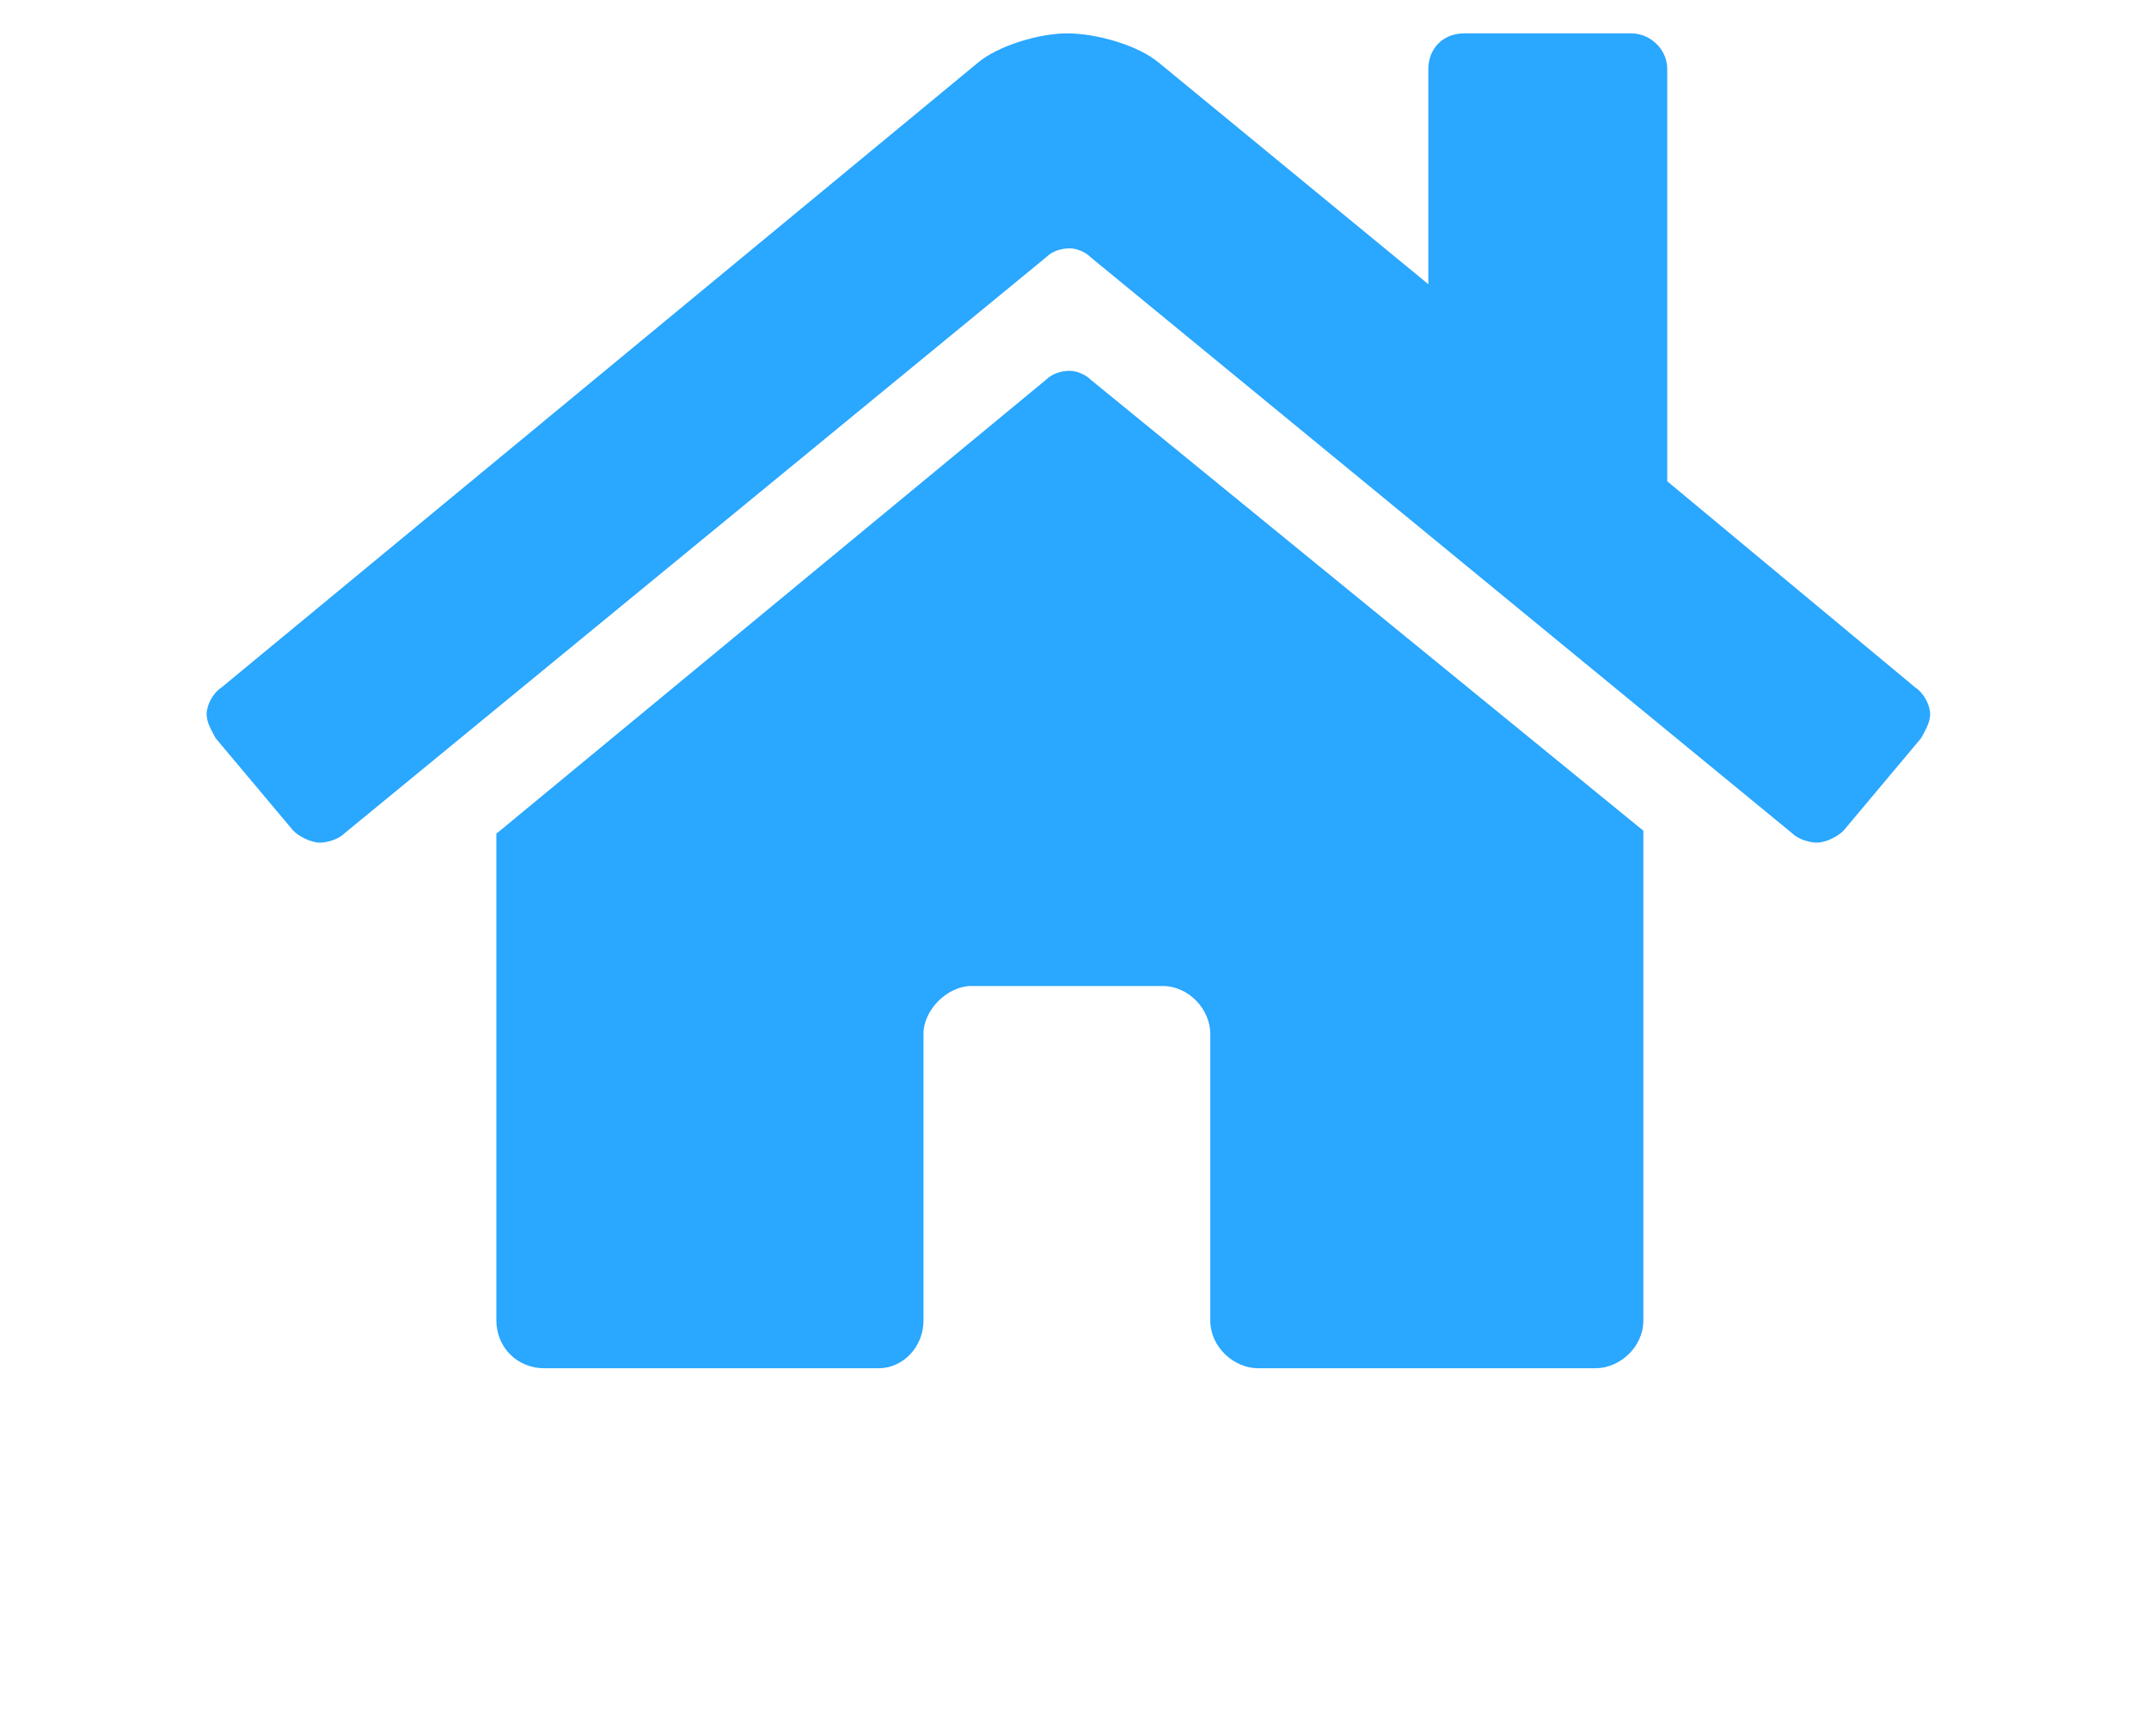
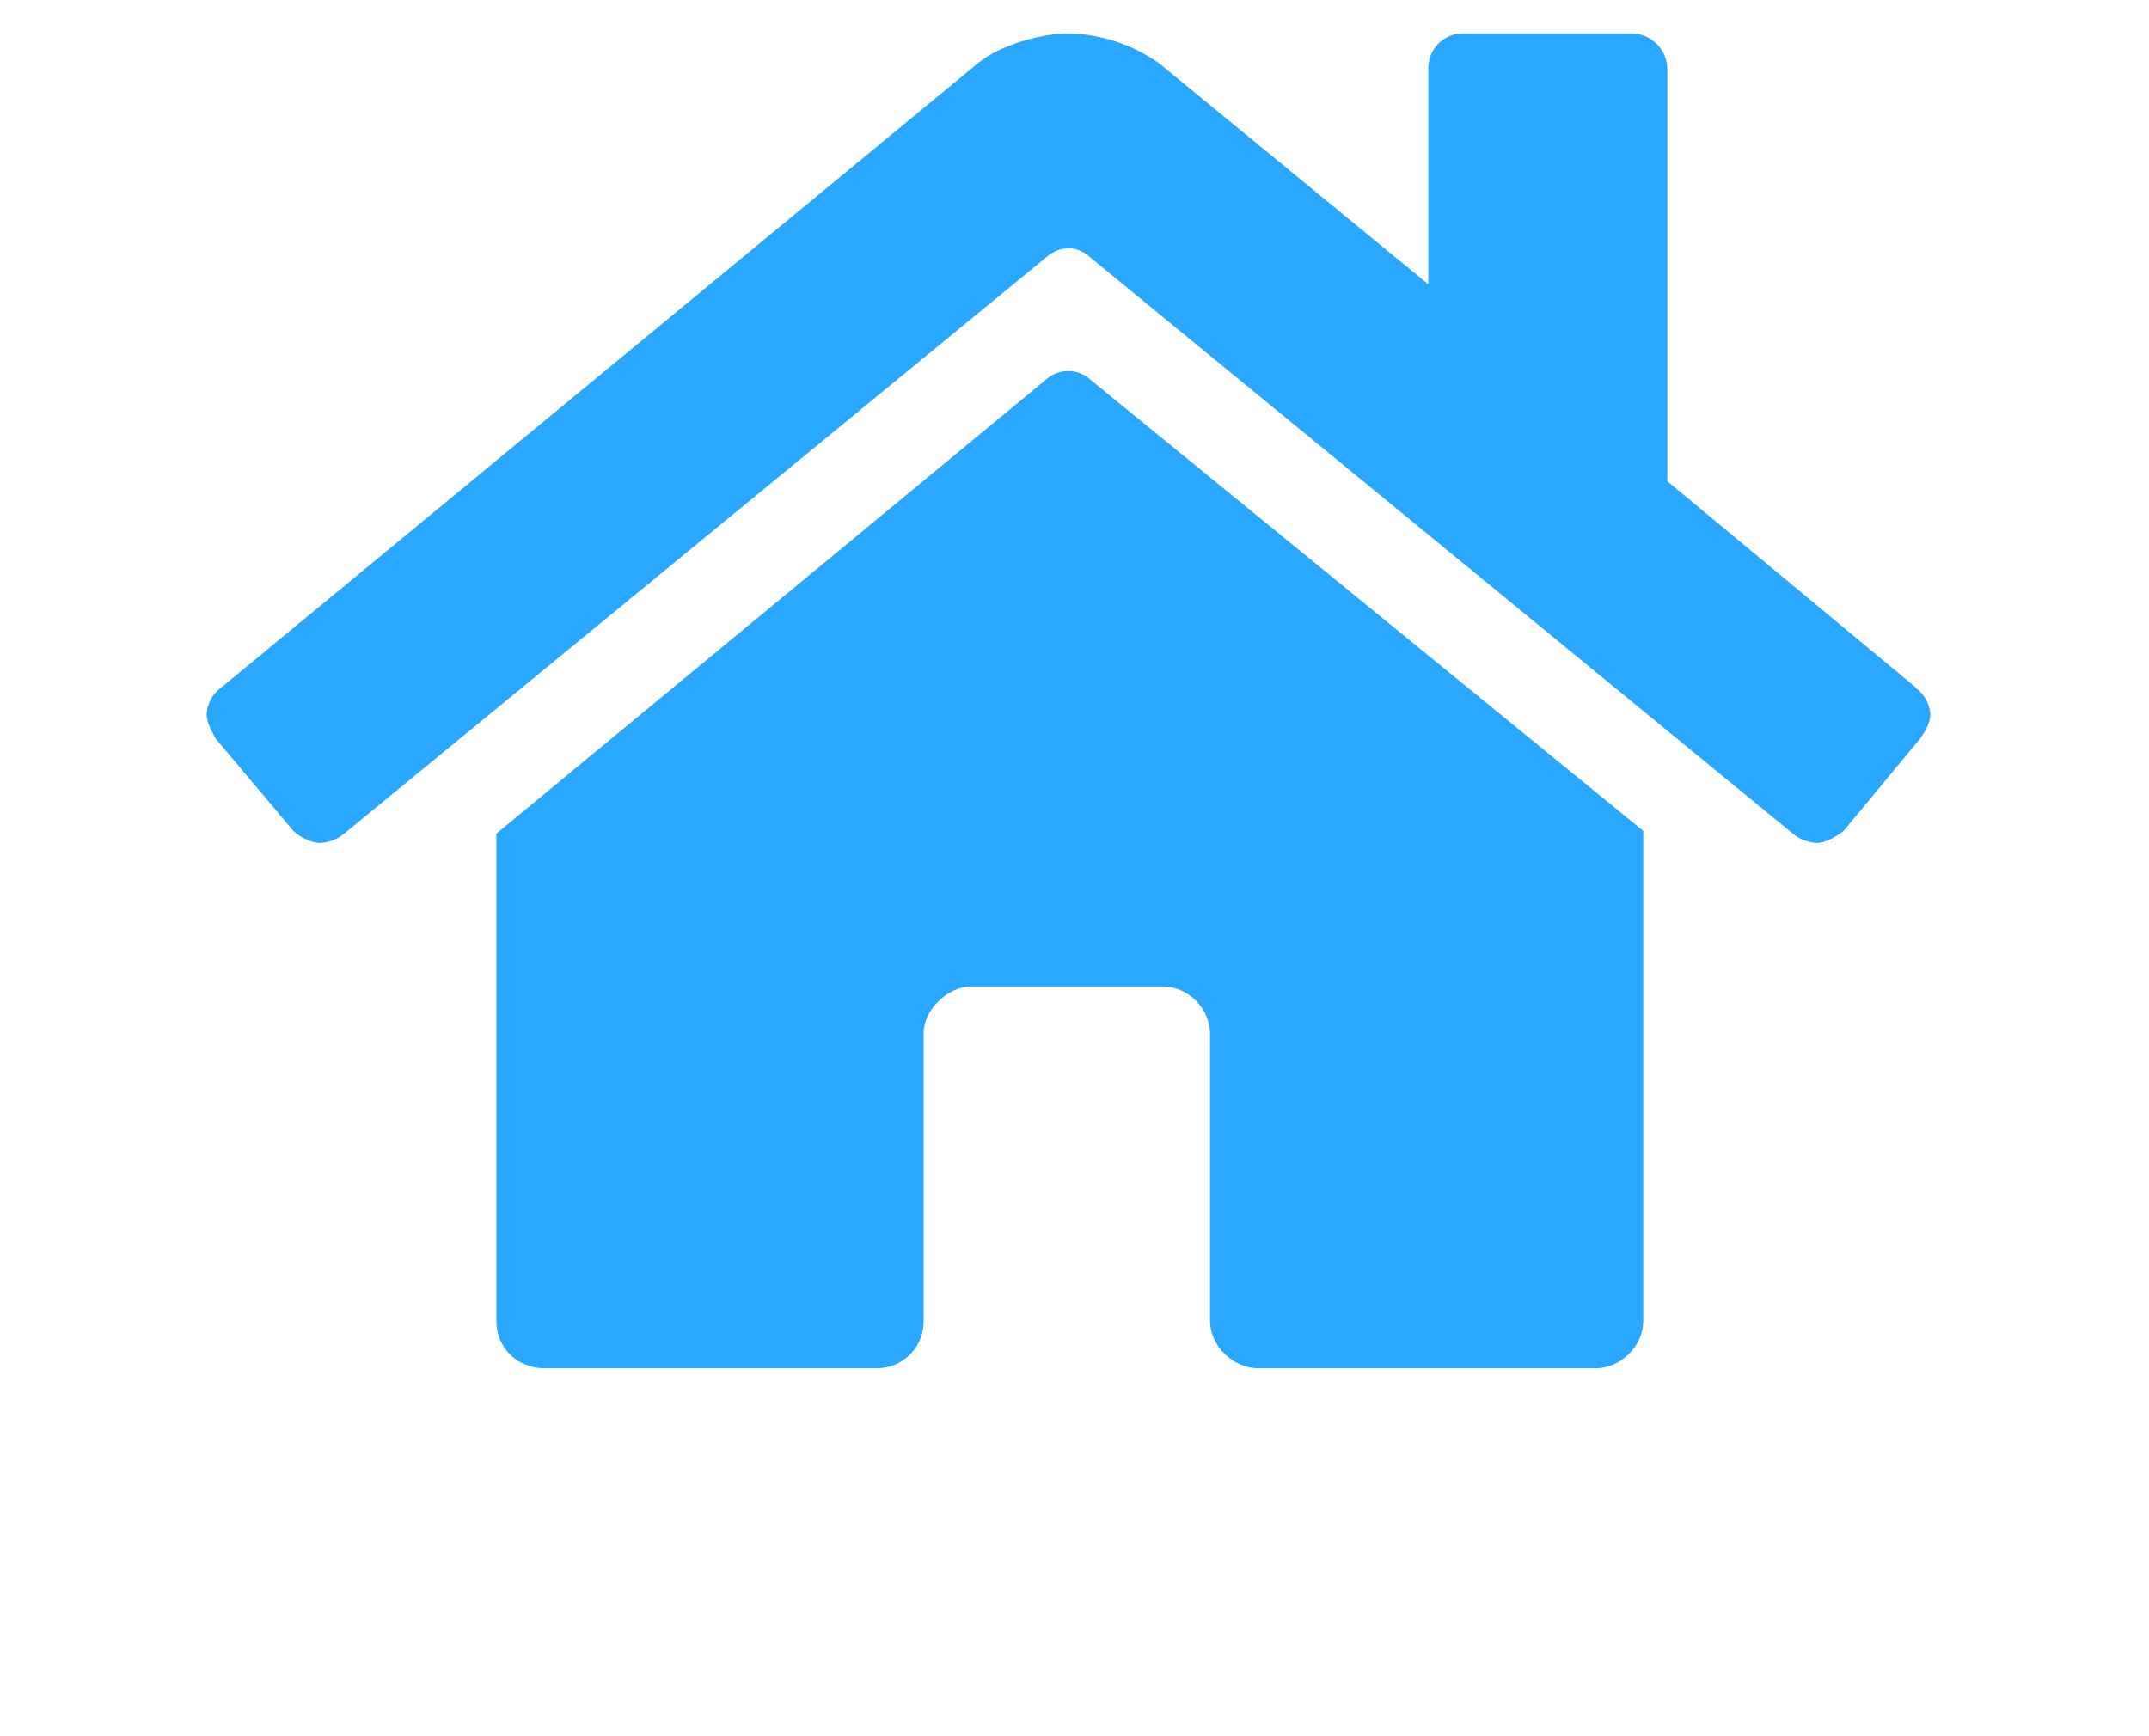
<svg xmlns="http://www.w3.org/2000/svg" width="26" height="21" viewBox="0 0 26 26" fill="none">
-   <path d="M12.573 5.69L4.34 12.491V19.784C4.34 20.187 4.653 20.5 5.056 20.5H10.067C10.425 20.5 10.738 20.187 10.738 19.784V15.489C10.738 15.131 11.096 14.773 11.454 14.773H14.318C14.72 14.773 15.034 15.131 15.034 15.489V19.784C15.034 20.187 15.392 20.5 15.749 20.5H20.805C21.163 20.5 21.521 20.187 21.521 19.784V12.446L13.244 5.69C13.154 5.601 13.02 5.556 12.931 5.556C12.796 5.556 12.662 5.601 12.573 5.69ZM25.593 10.299L21.879 7.211V1.037C21.879 0.724 21.611 0.5 21.342 0.5H18.837C18.523 0.5 18.3 0.724 18.3 1.037V4.258L14.273 0.947C13.96 0.679 13.333 0.5 12.886 0.5C12.483 0.5 11.857 0.679 11.544 0.947L0.224 10.299C0.089 10.388 0 10.567 0 10.701C0 10.836 0.089 10.97 0.134 11.059L1.298 12.446C1.387 12.536 1.566 12.625 1.7 12.625C1.79 12.625 1.969 12.581 2.058 12.491L12.573 3.856C12.662 3.766 12.796 3.721 12.931 3.721C13.02 3.721 13.154 3.766 13.244 3.856L23.758 12.491C23.848 12.581 24.027 12.625 24.116 12.625C24.251 12.625 24.43 12.536 24.519 12.446L25.682 11.059C25.727 10.97 25.817 10.836 25.817 10.701C25.817 10.567 25.727 10.388 25.593 10.299Z" fill="#2AA7FF" />
+   <path d="M12.57 5.69l-8.23 6.8v7.3c0 .4.31.71.72.71h5a.7.7 0 00.68-.72v-4.3c0-.35.36-.7.71-.7h2.87c.4 0 .71.35.71.7v4.3c0 .4.36.72.72.72h5.06c.35 0 .71-.31.71-.72v-7.33l-8.28-6.76a.48.48 0 00-.3-.13.5.5 0 00-.37.13zm13.02 4.6l-3.71-3.08V1.04a.54.54 0 00-.54-.54h-2.5a.52.52 0 00-.54.54v3.22L14.27.95A2.44 2.44 0 0012.9.5c-.4 0-1.03.18-1.35.45L.22 10.3a.53.53 0 00-.22.4c0 .14.09.27.13.36l1.17 1.39c.09.09.27.18.4.18a.6.6 0 00.36-.14l10.51-8.63a.5.5 0 01.36-.14c.09 0 .22.05.31.14l10.52 8.63a.6.6 0 00.36.14c.13 0 .3-.1.4-.18l1.16-1.4c.05-.08.14-.21.14-.35a.53.53 0 00-.23-.4z" fill="#2AA7FF" />
</svg>
